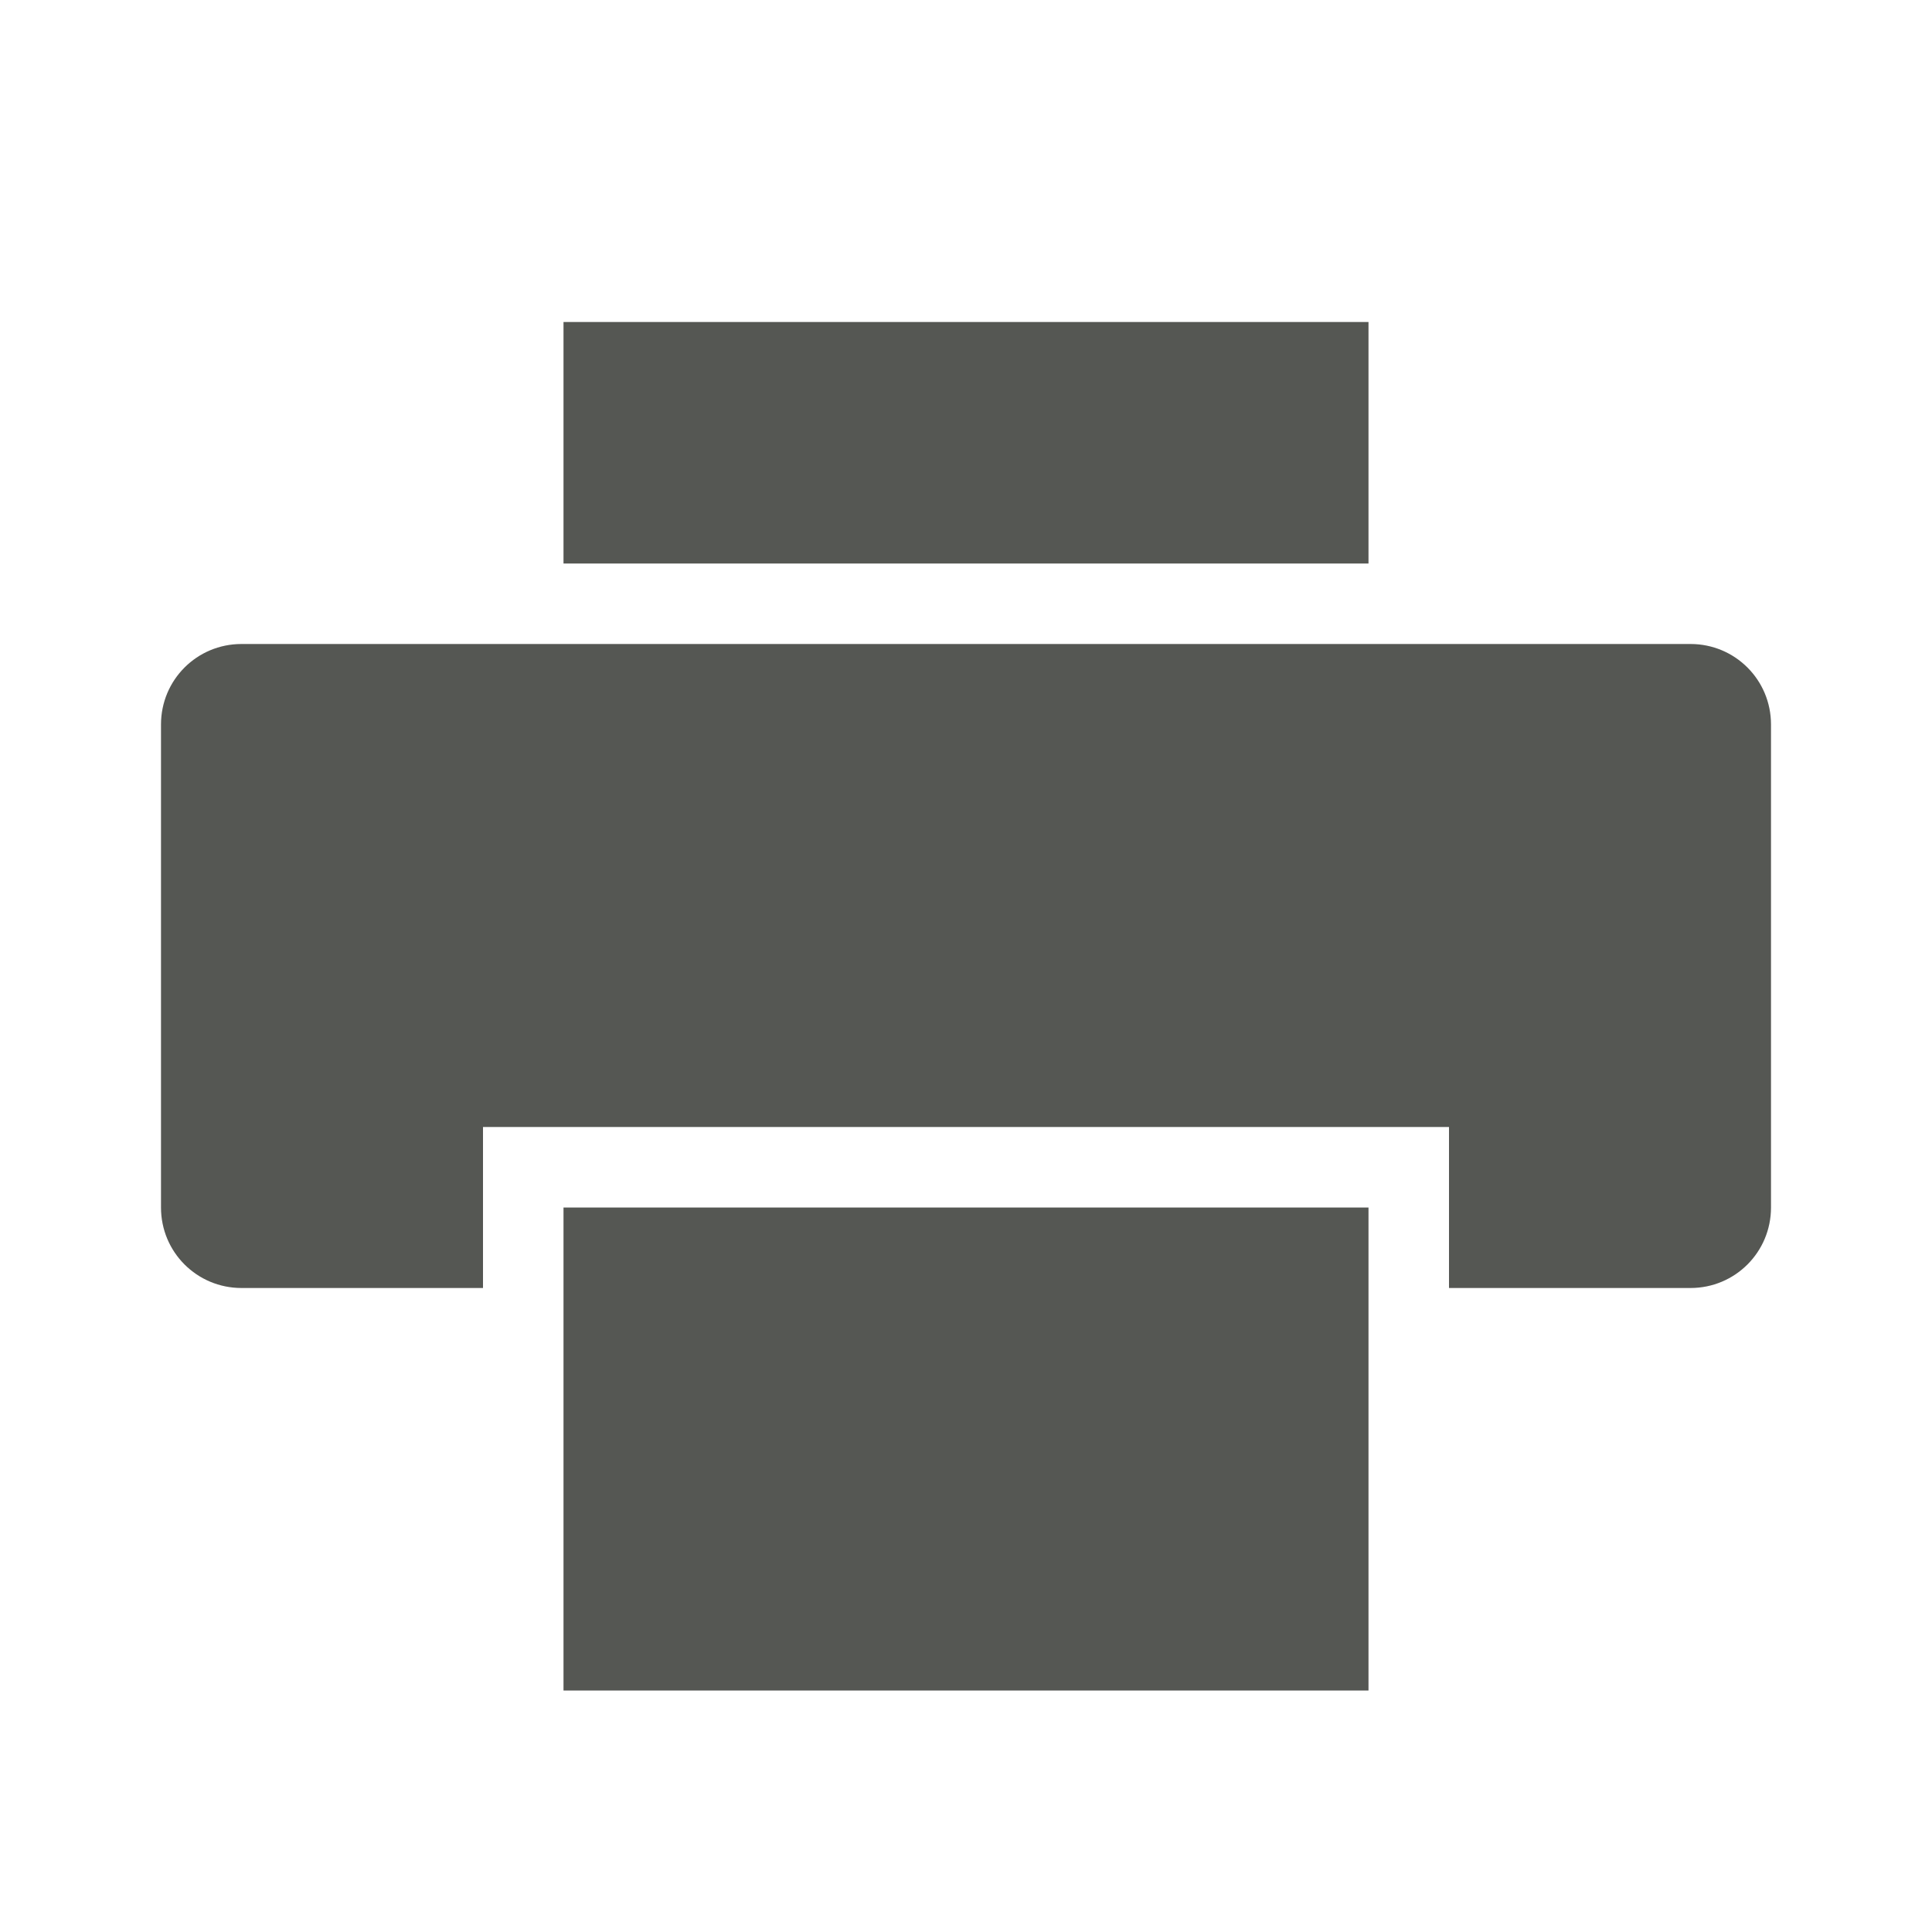
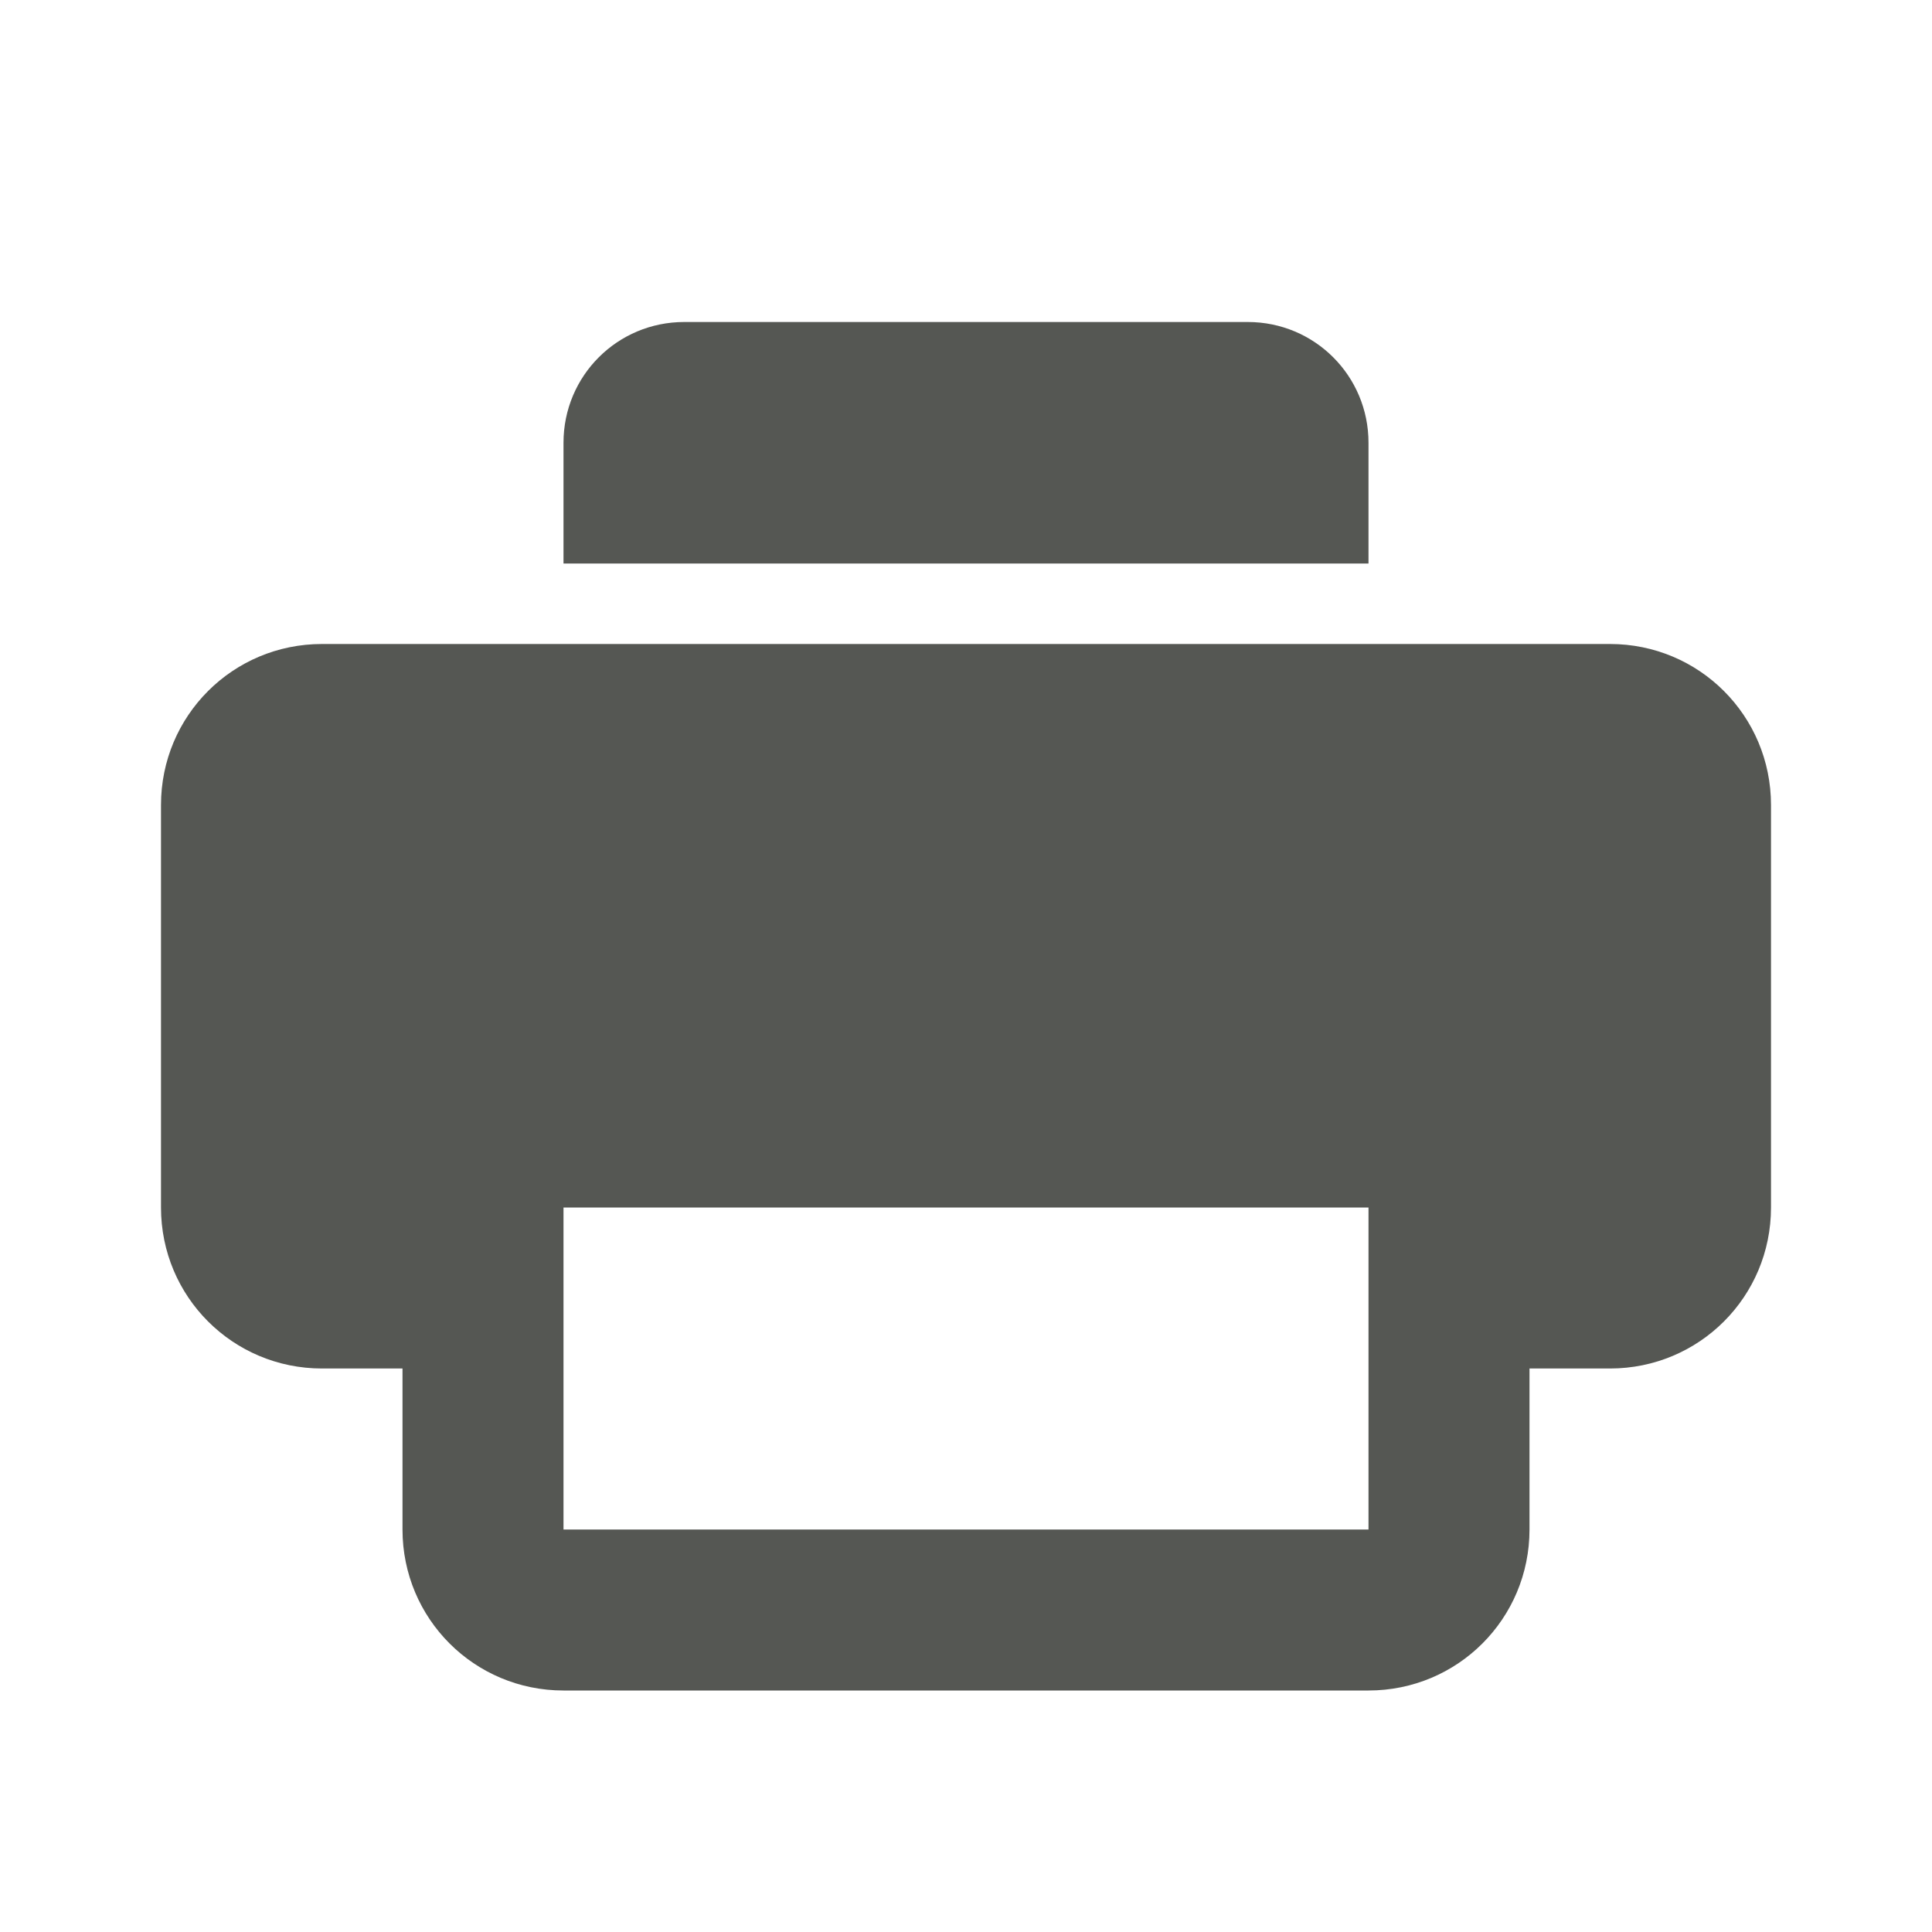
<svg xmlns="http://www.w3.org/2000/svg" viewBox="0 0 24 24">
-   <path d="m7 4v3h10v-3zm-4 4c-.554 0-1 .446-1 1v6c0 .554.446 1 1 1h3v-2h12v2h3c.554 0 1-.446 1-1v-6c0-.554-.446-1-1-1zm4 7v6h10v-6z" fill="#555753" />
+   <g fill="#555753">
+     <path d="m8.5 4c-.831 0-1.5.669-1.5 1.5v1.5h1.5 7 1.5v-1.5c0-.831-.669-1.5-1.5-1.5z" />
+     <path d="m4 8c-1.108 0-2 .892-2 2v5c0 1.108.892 2 2 2h1v2c0 1.108.892 2 2 2h10c1.108 0 2-.892 2-2v-2h1c1.108 0 2-.892 2-2v-5c0-1.108-.892-2-2-2zm3 7h10v4h-10z" />
+   </g>
</svg>
